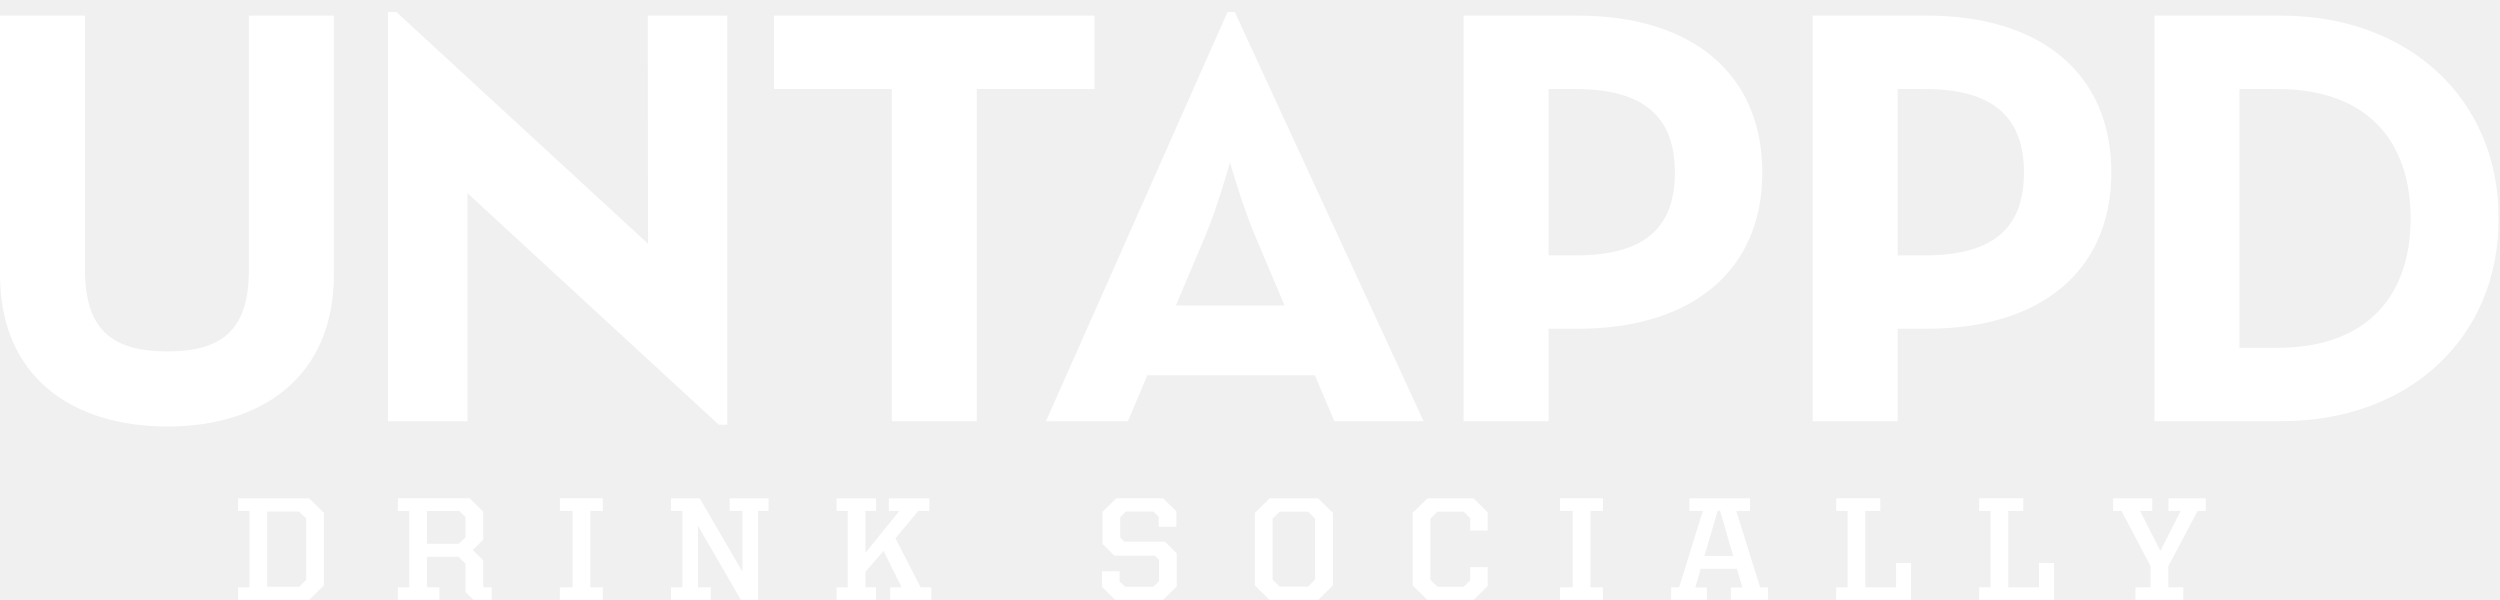
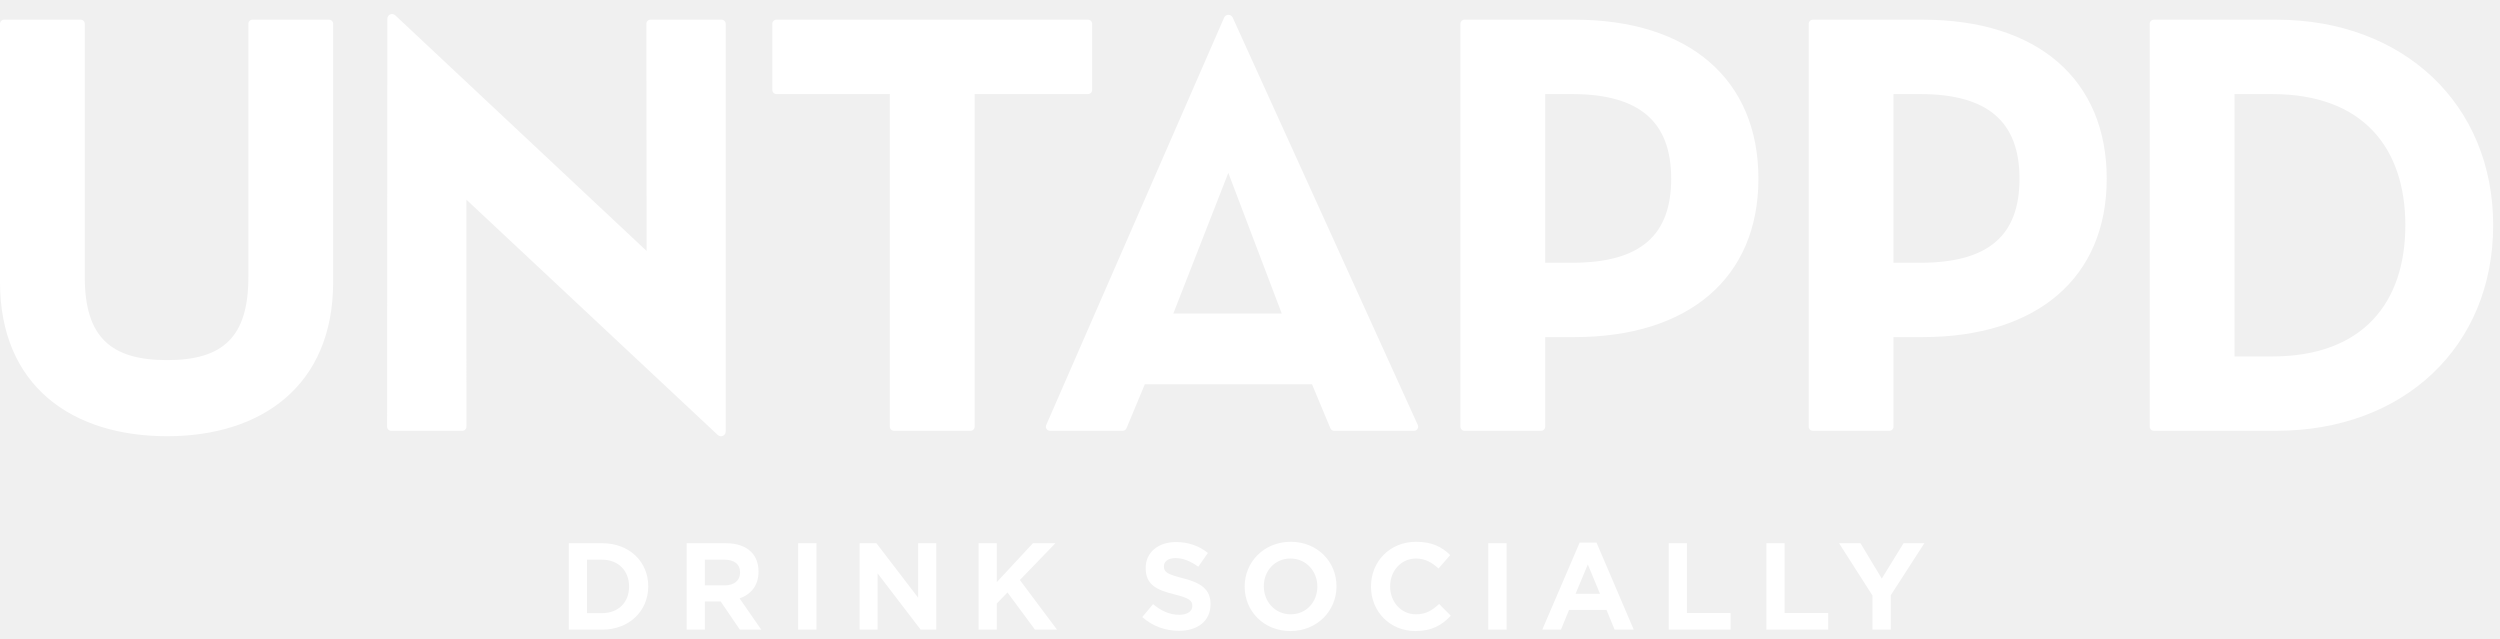
- <svg xmlns="http://www.w3.org/2000/svg" xmlns:xlink="http://www.w3.org/1999/xlink" width="100px" height="24px" viewBox="0 0 100 24" version="1.1">
-   <defs>
-     <path id="path-1" d="M0,0.483 L99.947,0.483 L99.947,24 L0,24 L0,0.483 Z" />
-     <path id="path-3" d="M0,0.483 L99.947,0.483 L99.947,24 L0,24 L0,0.483 Z" />
-   </defs>
-   <g id="Images" stroke="none" stroke-width="1" fill="none" fill-rule="evenodd">
-     <g id="Icons" transform="translate(-23, -21)">
-       <g id="untappd-logo" transform="translate(23, 21)">
-         <path d="M0,10.979 L0,0.625 L3.399,0.625 L3.399,10.787 C3.399,13.15 4.444,14.057 6.702,14.057 C8.937,14.057 9.956,13.15 9.956,10.787 L9.956,0.625 L13.356,0.625 L13.356,10.979 C13.356,15.081 10.466,17.06 6.702,17.06 C2.89,17.06 0,15.081 0,10.979" id="Fill-1" fill="#FFFFFF" />
-         <path d="M18.698,7.727 L18.699,16.847 L15.517,16.847 L15.517,0.483 L15.857,0.483 L25.922,9.751 L25.911,0.625 L29.093,0.625 L29.093,16.989 L28.751,16.989 L18.698,7.727 Z" id="Fill-3" fill="#FFFFFF" />
-         <path d="M35.672,3.56 L30.96,3.56 L30.96,0.625 L43.782,0.625 L43.782,3.56 L39.071,3.56 L39.071,16.847 L35.672,16.847 L35.672,3.56 Z" id="Fill-5" fill="#FFFFFF" />
-         <path d="M51.383,12.219 L50.192,9.404 C49.707,8.259 49.198,6.494 49.198,6.494 C49.198,6.494 48.711,8.259 48.225,9.404 L47.036,12.219 L51.383,12.219 Z M49.1,0.483 L49.392,0.483 L56.943,16.847 L53.374,16.847 L52.596,15.01 L45.894,15.01 L45.117,16.847 L41.839,16.847 L49.1,0.483 Z" id="Fill-7" fill="#FFFFFF" />
-         <path d="M63.014,10.216 C65.782,10.216 66.995,9.119 66.995,6.9 C66.995,4.657 65.734,3.56 63.014,3.56 L61.944,3.56 L61.944,10.216 L63.014,10.216 Z M58.545,0.625 L63.11,0.625 C67.723,0.625 70.492,2.989 70.492,6.9 C70.492,10.81 67.7,13.15 63.11,13.15 L61.944,13.15 L61.944,16.847 L58.545,16.847 L58.545,0.625 Z" id="Fill-9" fill="#FFFFFF" />
-         <path d="M76.974,10.216 C79.743,10.216 80.958,9.119 80.958,6.9 C80.958,4.657 79.694,3.56 76.974,3.56 L75.907,3.56 L75.907,10.216 L76.974,10.216 Z M72.508,0.625 L77.073,0.625 C81.687,0.625 84.454,2.989 84.454,6.9 C84.454,10.81 81.661,13.15 77.073,13.15 L75.907,13.15 L75.907,16.847 L72.508,16.847 L72.508,0.625 Z" id="Fill-11" fill="#FFFFFF" />
-         <g id="Group-15">
-           <mask id="mask-2" fill="white">
-             <use xlink:href="#path-1" />
-           </mask>
-           <g id="Clip-14" />
-           <path d="M91.083,13.913 C94.75,13.913 96.425,11.765 96.425,8.737 C96.425,5.707 94.75,3.56 91.083,3.56 L89.578,3.56 L89.578,13.913 L91.083,13.913 Z M86.178,0.625 L91.253,0.625 C96.329,0.625 99.947,3.942 99.947,8.737 C99.947,13.531 96.353,16.847 91.253,16.847 L86.178,16.847 L86.178,0.625 Z" id="Fill-13" fill="#FFFFFF" mask="url(#mask-2)" />
-         </g>
-         <path d="M11.966,23.469 L12.248,23.193 L12.248,20.74 L11.966,20.461 L10.687,20.461 L10.687,23.469 L11.966,23.469 Z M9.523,23.494 L9.98,23.494 L9.98,20.438 L9.523,20.438 L9.523,19.932 L12.363,19.932 L12.956,20.515 L12.956,23.417 L12.363,24 L9.523,24 L9.523,23.494 Z" id="Fill-16" fill="#FFFFFF" />
-         <path d="M18.351,21.753 L18.62,21.488 L18.62,20.686 L18.374,20.439 L17.078,20.439 L17.078,21.753 L18.351,21.753 Z M15.914,23.494 L16.37,23.494 L16.37,20.439 L15.914,20.439 L15.914,19.931 L18.783,19.931 L19.329,20.467 L19.329,21.589 L18.908,22.002 L19.329,22.414 L19.329,23.452 L19.371,23.494 L19.67,23.494 L19.67,24 L18.945,24 L18.62,23.682 L18.62,22.55 L18.339,22.272 L17.078,22.272 L17.078,23.494 L17.577,23.494 L17.577,24 L15.914,24 L15.914,23.494 Z" id="Fill-18" fill="#FFFFFF" />
-         <path d="M22.394,23.494 L22.905,23.494 L22.905,20.438 L22.394,20.438 L22.394,19.932 L24.112,19.932 L24.112,20.438 L23.613,20.438 L23.613,23.494 L24.112,23.494 L24.112,24 L22.394,24 L22.394,23.494 Z" id="Fill-20" fill="#FFFFFF" />
-         <path d="M26.84,23.494 L27.297,23.494 L27.297,20.438 L26.84,20.438 L26.84,19.932 L27.988,19.932 L29.697,22.868 L29.697,20.438 L29.188,20.438 L29.188,19.932 L30.742,19.932 L30.742,20.438 L30.322,20.438 L30.322,24 L29.638,24 L27.921,21.034 L27.921,23.494 L28.432,23.494 L28.432,24 L26.84,24 L26.84,23.494 Z" id="Fill-22" fill="#FFFFFF" />
-         <path d="M35.608,23.494 L36.065,23.494 L35.344,22.037 L34.618,22.868 L34.618,23.494 L35.043,23.494 L35.043,24 L33.464,24 L33.464,23.494 L33.91,23.494 L33.91,20.438 L33.464,20.438 L33.464,19.932 L35.043,19.932 L35.043,20.438 L34.618,20.438 L34.618,22.113 L35.974,20.438 L35.554,20.438 L35.554,19.932 L37.174,19.932 L37.174,20.438 L36.731,20.438 L35.818,21.531 L36.827,23.494 L37.253,23.494 L37.253,24 L35.608,24 L35.608,23.494 Z" id="Fill-24" fill="#FFFFFF" />
-         <path d="M44.08,23.475 L44.08,22.85 L44.783,22.85 L44.783,23.257 L45.005,23.469 L46.134,23.469 L46.362,23.245 L46.362,22.397 L46.194,22.226 L44.573,22.226 L44.099,21.753 L44.099,20.474 L44.651,19.931 L46.523,19.931 L47.057,20.457 L47.057,21.069 L46.349,21.069 L46.349,20.674 L46.134,20.461 L45.036,20.461 L44.807,20.686 L44.807,21.494 L44.974,21.666 L46.597,21.666 L47.07,22.131 L47.07,23.458 L46.517,24 L44.615,24 L44.08,23.475 Z" id="Fill-26" fill="#FFFFFF" />
-         <g id="Group-30">
-           <mask id="mask-4" fill="white">
-             <use xlink:href="#path-3" />
-           </mask>
-           <g id="Clip-29" />
-           <path d="M52.325,23.463 L52.602,23.187 L52.602,20.746 L52.325,20.468 L51.186,20.468 L50.904,20.746 L50.904,23.187 L51.186,23.463 L52.325,23.463 Z M50.196,23.417 L50.196,20.516 L50.784,19.932 L52.723,19.932 L53.317,20.516 L53.317,23.417 L52.723,24 L50.784,24 L50.196,23.417 Z" id="Fill-28" fill="#FFFFFF" mask="url(#mask-4)" />
-         </g>
-         <path d="M56.508,23.423 L56.508,20.51 L57.102,19.932 L58.938,19.932 L59.508,20.493 L59.508,21.221 L58.807,21.221 L58.807,20.722 L58.548,20.467 L57.497,20.467 L57.217,20.746 L57.217,23.193 L57.497,23.469 L58.548,23.469 L58.807,23.216 L58.807,22.686 L59.508,22.686 L59.508,23.44 L58.938,24 L57.102,24 L56.508,23.423 Z" id="Fill-31" fill="#FFFFFF" />
-         <path d="M62.401,23.494 L62.91,23.494 L62.91,20.438 L62.401,20.438 L62.401,19.932 L64.117,19.932 L64.117,20.438 L63.618,20.438 L63.618,23.494 L64.117,23.494 L64.117,24 L62.401,24 L62.401,23.494 Z" id="Fill-33" fill="#FFFFFF" />
-         <path d="M68.178,22.238 L69.326,22.238 L68.803,20.433 L68.707,20.433 L68.178,22.238 Z M66.846,23.494 L67.164,23.494 L68.113,20.438 L67.577,20.438 L67.577,19.932 L70.003,19.932 L70.003,20.438 L69.451,20.438 L70.406,23.494 L70.723,23.494 L70.723,24 L69.235,24 L69.235,23.499 L69.697,23.499 L69.474,22.751 L68.029,22.751 L67.812,23.499 L68.274,23.499 L68.274,24 L66.846,24 L66.846,23.494 Z" id="Fill-35" fill="#FFFFFF" />
-         <path d="M73.448,23.494 L73.904,23.494 L73.904,20.438 L73.448,20.438 L73.448,19.932 L75.212,19.932 L75.212,20.438 L74.612,20.438 L74.612,23.494 L75.842,23.494 L75.842,22.52 L76.442,22.52 L76.442,24 L73.448,24 L73.448,23.494 Z" id="Fill-37" fill="#FFFFFF" />
-         <path d="M79.165,23.494 L79.622,23.494 L79.622,20.438 L79.165,20.438 L79.165,19.932 L80.93,19.932 L80.93,20.438 L80.331,20.438 L80.331,23.494 L81.561,23.494 L81.561,22.52 L82.161,22.52 L82.161,24 L79.165,24 L79.165,23.494 Z" id="Fill-39" fill="#FFFFFF" />
-         <path d="M85.419,23.494 L86.024,23.494 L86.024,22.649 L84.86,20.438 L84.524,20.438 L84.524,19.932 L86.091,19.932 L86.091,20.438 L85.604,20.438 L86.415,22.037 L87.226,20.438 L86.739,20.438 L86.739,19.932 L88.233,19.932 L88.233,20.438 L87.903,20.438 L86.733,22.649 L86.733,23.494 L87.333,23.494 L87.333,24 L85.419,24 L85.419,23.494 Z" id="Fill-41" fill="#FFFFFF" />
-       </g>
+ <svg xmlns="http://www.w3.org/2000/svg" width="141" height="36" viewBox="0 0 141 36">
+   <g fill="#FFFFFF" fill-rule="evenodd">
+     <g transform="translate(31.97 30.273)">
+       <path d="M1.136 1.294L1.136 4.308 1.995 4.308C2.901 4.308 3.51 3.698 3.51 2.815L3.51 2.801C3.51 1.917 2.901 1.294 1.995 1.294L1.136 1.294zM.11.364L1.995.364C3.532.364 4.591 1.415 4.591 2.788L4.591 2.801C4.591 4.174 3.532 5.238 1.995 5.238L.11 5.238.11.364zM8.912 2.741C9.448 2.741 9.77 2.453 9.77 2.025L9.77 2.011C9.77 1.543 9.435 1.294 8.893 1.294L7.785 1.294 7.785 2.741 8.912 2.741zM6.759.365L8.979.365C9.596.365 10.079.538 10.401.86 10.67 1.127 10.81 1.509 10.81 1.958L10.81 1.971C10.81 2.761 10.374 3.256 9.743 3.477L10.964 5.238 9.757 5.238 8.677 3.651 7.785 3.651 7.785 5.238 6.759 5.238 6.759.365z" />
+       <polygon points="13.045 5.238 14.079 5.238 14.079 .364 13.045 .364" />
+       <polygon points="16.513 .364 17.459 .364 19.813 3.437 19.813 .364 20.834 .364 20.834 5.238 19.954 5.238 17.526 2.065 17.526 5.238 16.513 5.238" />
+       <polygon points="23.222 .364 24.248 .364 24.248 2.56 26.287 .364 27.555 .364 25.55 2.439 27.643 5.238 26.401 5.238 24.852 3.142 24.248 3.765 24.248 5.238 23.222 5.238" />
+       <path d="M32.453 4.528L33.064 3.799C33.507 4.167 33.97 4.401 34.54 4.401 34.996 4.401 35.277 4.207 35.277 3.906L35.277 3.892C35.277 3.605 35.103 3.457 34.271 3.25 33.272 3.002 32.647 2.721 32.647 1.764L32.647 1.75C32.647.88 33.358.298 34.351.298 35.063.298 35.659.518 36.156.914L35.613 1.69C35.183 1.382 34.754 1.202 34.331 1.202 33.903 1.202 33.674 1.409 33.674 1.657L33.674 1.67C33.674 2.005 33.889 2.118 34.748 2.339 35.747 2.593 36.304 2.955 36.304 3.792L36.304 3.805C36.304 4.763 35.566 5.305 34.52 5.305 33.775 5.305 33.037 5.05 32.453 4.528M42.328 2.814L42.328 2.801C42.328 1.944 41.697 1.228 40.811 1.228 39.926 1.228 39.309 1.931 39.309 2.787L39.309 2.801C39.309 3.658 39.94 4.374 40.825 4.374 41.711 4.374 42.328 3.671 42.328 2.814M38.229 2.814L38.229 2.801C38.229 1.422 39.323.284 40.825.284 42.328.284 43.408 1.401 43.408 2.787L43.408 2.801C43.408 4.18 42.314 5.318 40.811 5.318 39.309 5.318 38.229 4.2 38.229 2.814M45.354 2.814L45.354 2.801C45.354 1.415 46.4.284 47.896.284 48.815.284 49.365.585 49.821 1.033L49.164 1.79C48.782 1.442 48.393 1.228 47.89 1.228 47.045 1.228 46.434 1.931 46.434 2.787L46.434 2.801C46.434 3.658 47.031 4.374 47.89 4.374 48.459 4.374 48.809 4.146 49.197 3.791L49.855 4.454C49.352 4.983 48.795 5.318 47.856 5.318 46.421 5.318 45.354 4.214 45.354 2.814" />
+       <polygon points="51.969 5.238 53.002 5.238 53.002 .364 51.969 .364" />
+       <path d="M58.269,3.216 L57.583,1.562 L56.893,3.216 L58.269,3.216 Z M57.122,0.33 L58.074,0.33 L60.173,5.238 L59.093,5.238 L58.637,4.127 L56.524,4.127 L56.068,5.238 L55.015,5.238 L57.122,0.33 Z" />
+       <polygon points="62.147 .364 63.172 .364 63.172 4.301 65.634 4.301 65.634 5.238 62.147 5.238" />
+       <polygon points="67.654 .364 68.681 .364 68.681 4.301 71.142 4.301 71.142 5.238 67.654 5.238" />
+       <polygon points="73.639 3.317 71.753 .365 72.961 .365 74.162 2.359 75.389 .365 76.563 .365 74.671 3.296 74.671 5.238 73.639 5.238" />
    </g>
+     <path d="M0 15.909L0 1.343C0 1.215.105 1.11.234 1.11L4.548 1.11C4.677 1.11 4.782 1.215 4.782 1.343L4.782 15.635C4.782 19.013 6.252 20.31 9.429 20.31 12.573 20.31 14.008 19.013 14.008 15.635L14.008 1.343C14.008 1.215 14.113 1.11 14.241 1.11L18.556 1.11C18.685 1.11 18.79 1.215 18.79 1.343L18.79 15.909C18.79 21.774 14.724 24.603 9.429 24.603 4.066 24.603 0 21.774 0 15.909M22.293.864L36.47 14.155 36.455 1.344C36.455 1.215 36.56 1.11 36.689 1.11L40.696 1.11C40.825 1.11 40.93 1.214 40.93 1.344L40.93 24.339C40.93 24.571 40.653 24.691 40.482 24.533L26.306 11.262 26.307 24.064C26.307 24.193 26.203 24.298 26.073 24.298L22.066 24.298C21.936 24.298 21.832 24.193 21.832 24.064L21.846 1.057C21.846.825 22.124.705 22.293.864M50.186 5.306L43.792 5.306C43.663 5.306 43.558 5.201 43.558 5.072L43.558 1.343C43.558 1.215 43.663 1.11 43.792 1.11L61.363 1.11C61.493 1.11 61.597 1.215 61.597 1.343L61.597 5.072C61.597 5.201 61.493 5.306 61.363 5.306L54.97 5.306 54.97 24.064C54.97 24.193 54.865 24.297 54.736 24.297L50.42 24.297C50.291 24.297 50.186 24.193 50.186 24.064L50.186 5.306zM69.277 9.75L66.175 17.683 72.291 17.683 69.277 9.75zM69.525.992L79.963 23.968C80.033 24.122 79.92 24.298 79.75 24.298L75.248 24.298C75.153 24.298 75.068 24.241 75.033 24.154L73.997 21.673 64.568 21.673 63.535 24.154C63.498 24.241 63.413 24.298 63.318 24.298L59.221 24.298C59.052 24.298 58.94 24.125 59.007 23.971L69.039.997C69.13.785 69.43.784 69.525.992L69.525.992zM88.655 14.82C92.549 14.82 94.255 13.251 94.255 10.079 94.255 6.873 92.48 5.306 88.655 5.306L87.149 5.306 87.149 14.82 88.655 14.82zM82.367 1.343C82.367 1.215 82.471 1.11 82.601 1.11L88.79 1.11C95.28 1.11 99.175 4.488 99.175 10.079 99.175 15.67 95.247 19.013 88.79 19.013L87.149 19.013 87.149 24.064C87.149 24.193 87.045 24.297 86.915 24.297L82.601 24.297C82.471 24.297 82.367 24.193 82.367 24.064L82.367 1.343zM108.294 14.82C112.19 14.82 113.9 13.251 113.9 10.079 113.9 6.873 112.121 5.306 108.294 5.306L106.793 5.306 106.793 14.82 108.294 14.82zM102.011 1.343C102.011 1.215 102.116 1.11 102.245 1.11L108.433 1.11C114.926 1.11 118.819 4.488 118.819 10.079 118.819 15.67 114.888 19.013 108.433 19.013L106.793 19.013 106.793 24.064C106.793 24.193 106.688 24.297 106.559 24.297L102.245 24.297C102.116 24.297 102.011 24.193 102.011 24.064L102.011 1.343zM128.145 20.104C133.303 20.104 135.661 17.034 135.661 12.705 135.661 8.374 133.303 5.306 128.145 5.306L126.027 5.306 126.027 20.104 128.145 20.104zM121.244 1.343C121.244 1.215 121.349 1.11 121.478 1.11L128.383 1.11C135.525 1.11 140.615 5.851 140.615 12.705 140.615 19.558 135.56 24.297 128.383 24.297L121.478 24.297C121.349 24.297 121.244 24.193 121.244 24.064L121.244 1.343z" />
  </g>
</svg>
